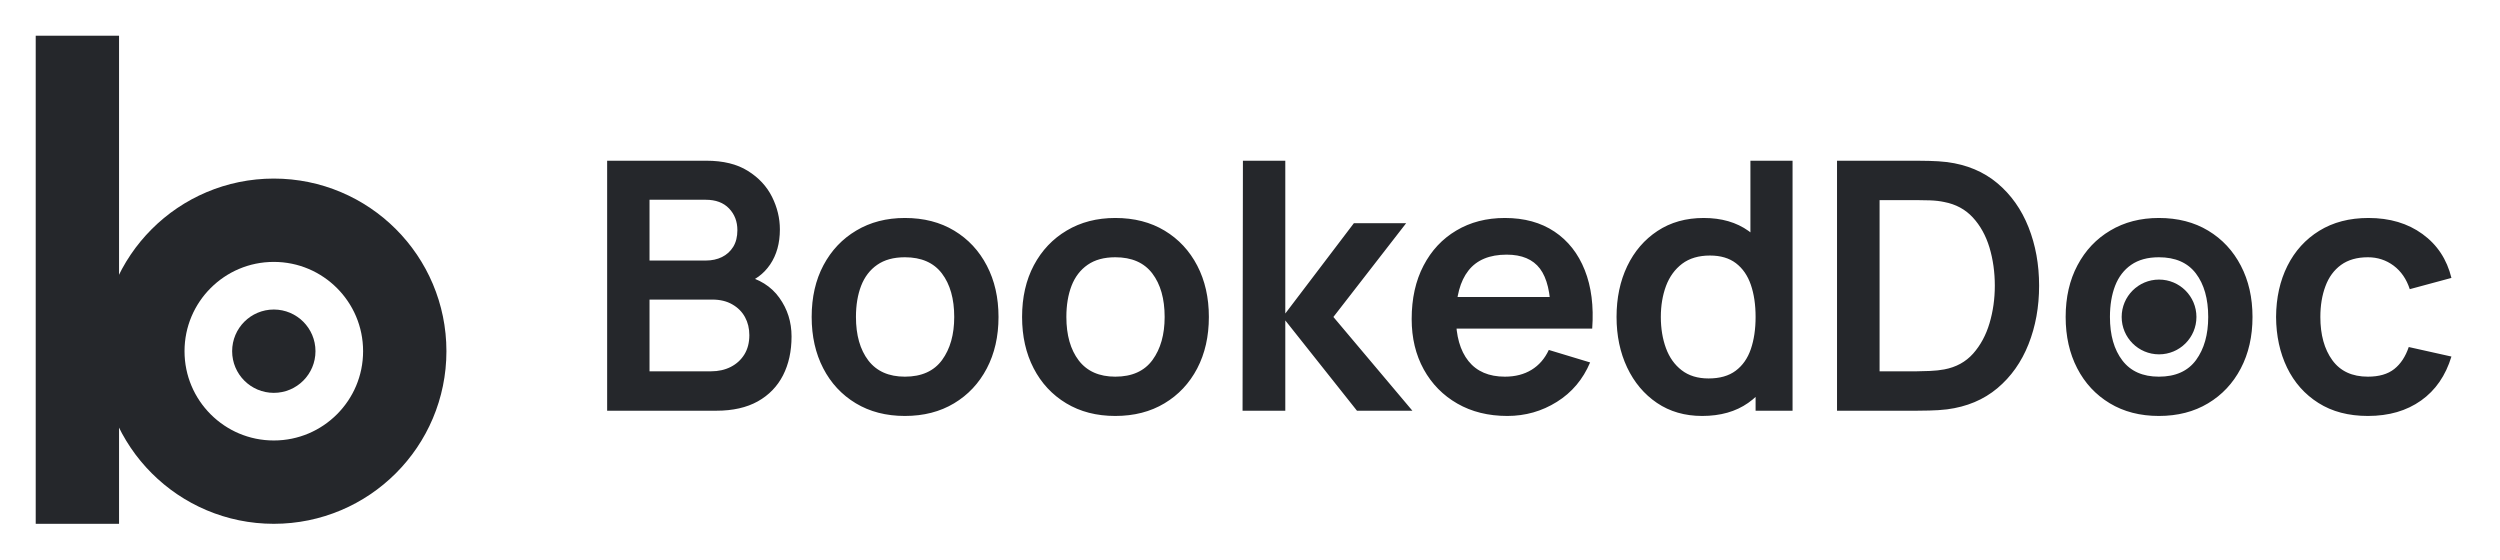
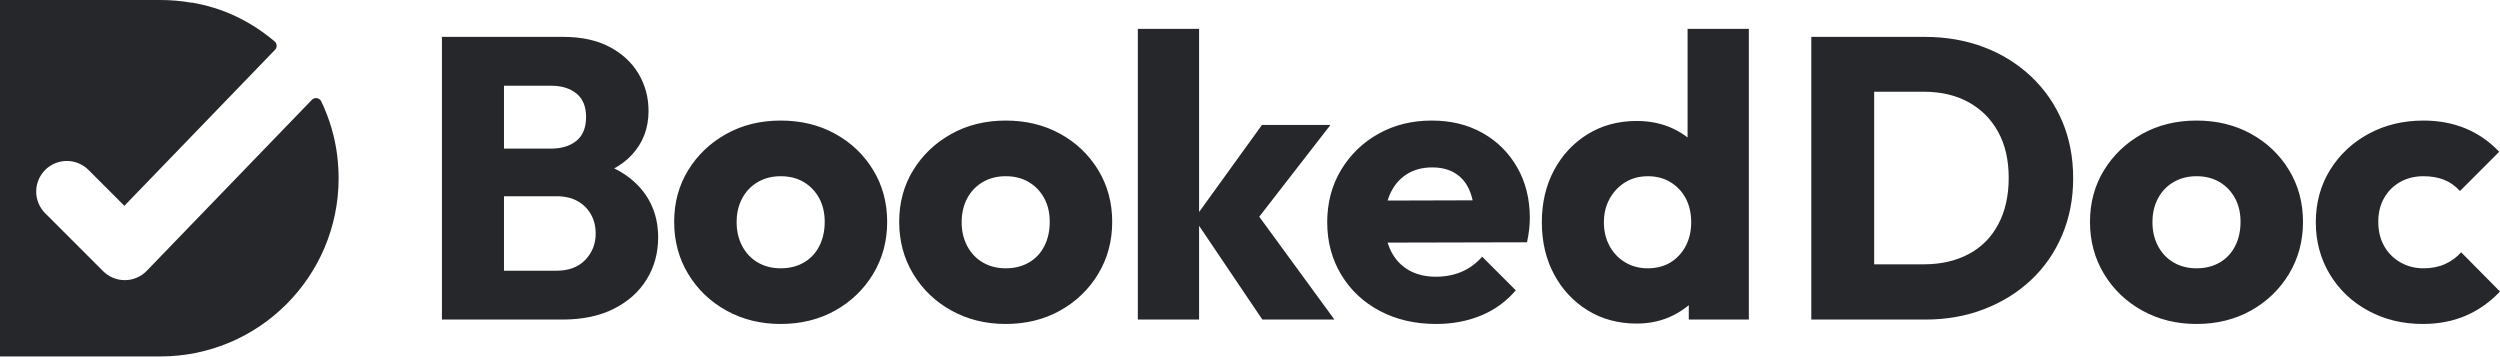
- <svg xmlns="http://www.w3.org/2000/svg" viewBox="58 48 420 94">
-   <g transform="translate(46 46)">
-     <rect x="18" y="8" width="14" height="82" fill="#25272B" />
-     <circle cx="58" cy="61" r="22" fill="none" stroke="#25272B" stroke-width="14" />
-     <circle cx="58" cy="61" r="7" fill="#25272B" />
-   </g>
-   <circle cx="420.72" cy="101.25" r="6.28" fill="#25272B" />
-   <path transform="translate(155.92 117)" fill="#25272B" d="M4.08 0V-42H20.74Q25 -42 27.72 -40.29Q30.45 -38.59 31.78 -35.93Q33.1 -33.28 33.1 -30.45Q33.1 -26.98 31.46 -24.56Q29.81 -22.14 26.98 -21.29V-22.75Q30.95 -21.85 33 -18.99Q35.06 -16.13 35.06 -12.48Q35.06 -8.75 33.63 -5.95Q32.2 -3.15 29.39 -1.57Q26.57 0 22.43 0ZM11.2 -6.62H21.55Q23.39 -6.62 24.85 -7.36Q26.31 -8.11 27.14 -9.46Q27.97 -10.82 27.97 -12.69Q27.97 -14.38 27.24 -15.72Q26.51 -17.06 25.11 -17.86Q23.71 -18.67 21.76 -18.67H11.2ZM11.2 -25.23H20.65Q22.17 -25.23 23.36 -25.81Q24.56 -26.4 25.26 -27.53Q25.96 -28.67 25.96 -30.33Q25.96 -32.52 24.56 -33.98Q23.16 -35.44 20.65 -35.44H11.2ZM54.1 0.88Q49.38 0.88 45.85 -1.25Q42.32 -3.38 40.38 -7.13Q38.44 -10.88 38.44 -15.75Q38.44 -20.71 40.42 -24.44Q42.41 -28.18 45.94 -30.27Q49.47 -32.38 54.1 -32.38Q58.86 -32.38 62.39 -30.25Q65.92 -28.12 67.87 -24.37Q69.83 -20.62 69.83 -15.75Q69.83 -10.85 67.86 -7.1Q65.89 -3.35 62.36 -1.24Q58.83 0.88 54.1 0.88ZM54.1 -5.72Q58.3 -5.72 60.35 -8.52Q62.39 -11.32 62.39 -15.75Q62.39 -20.33 60.32 -23.06Q58.25 -25.78 54.1 -25.78Q51.27 -25.78 49.45 -24.51Q47.63 -23.25 46.75 -20.99Q45.88 -18.73 45.88 -15.75Q45.88 -11.17 47.96 -8.44Q50.05 -5.72 54.1 -5.72ZM89.45 0.88Q84.73 0.88 81.2 -1.25Q77.67 -3.38 75.73 -7.13Q73.79 -10.88 73.79 -15.75Q73.79 -20.71 75.77 -24.44Q77.76 -28.18 81.29 -30.27Q84.82 -32.38 89.45 -32.38Q94.21 -32.38 97.74 -30.25Q101.27 -28.12 103.22 -24.37Q105.17 -20.62 105.17 -15.75Q105.17 -10.85 103.21 -7.1Q101.24 -3.35 97.71 -1.24Q94.18 0.88 89.45 0.88ZM89.45 -5.72Q93.65 -5.72 95.7 -8.52Q97.74 -11.32 97.74 -15.75Q97.74 -20.33 95.67 -23.06Q93.6 -25.78 89.45 -25.78Q86.62 -25.78 84.8 -24.51Q82.98 -23.25 82.1 -20.99Q81.23 -18.73 81.23 -15.75Q81.23 -11.17 83.31 -8.44Q85.4 -5.72 89.45 -5.72ZM110.83 0 110.89 -42H118.01V-16.33L129.53 -31.5H138.31L126.09 -15.75L139.36 0H130.05L118.01 -15.17V0ZM155.31 0.88Q150.53 0.88 146.91 -1.2Q143.3 -3.27 141.27 -6.94Q139.24 -10.62 139.24 -15.4Q139.24 -20.56 141.23 -24.37Q143.21 -28.18 146.74 -30.27Q150.27 -32.38 154.9 -32.38Q159.8 -32.38 163.23 -30.09Q166.66 -27.8 168.32 -23.62Q169.98 -19.45 169.57 -13.8H162.6V-16.36Q162.57 -21.5 160.8 -23.86Q159.02 -26.22 155.2 -26.22Q150.88 -26.22 148.78 -23.55Q146.68 -20.88 146.68 -15.75Q146.68 -10.97 148.78 -8.34Q150.88 -5.72 154.9 -5.72Q157.5 -5.72 159.38 -6.87Q161.26 -8.02 162.28 -10.21L169.22 -8.11Q167.42 -3.85 163.64 -1.49Q159.86 0.88 155.31 0.88ZM144.46 -13.8V-19.1H166.13V-13.8ZM188.04 0.88Q183.69 0.88 180.45 -1.31Q177.22 -3.5 175.44 -7.26Q173.66 -11.03 173.66 -15.75Q173.66 -20.53 175.45 -24.28Q177.25 -28.03 180.54 -30.2Q183.84 -32.38 188.3 -32.38Q192.79 -32.38 195.84 -30.2Q198.89 -28.03 200.46 -24.27Q202.04 -20.5 202.04 -15.75Q202.04 -11.05 200.46 -7.28Q198.89 -3.5 195.77 -1.31Q192.65 0.88 188.04 0.88ZM189.12 -5.42Q191.95 -5.42 193.68 -6.72Q195.42 -8.02 196.22 -10.35Q197.02 -12.69 197.02 -15.75Q197.02 -18.84 196.22 -21.16Q195.42 -23.48 193.72 -24.78Q192.03 -26.07 189.35 -26.07Q186.52 -26.07 184.68 -24.69Q182.85 -23.3 181.97 -20.96Q181.1 -18.61 181.1 -15.75Q181.1 -12.86 181.96 -10.51Q182.82 -8.17 184.6 -6.8Q186.38 -5.42 189.12 -5.42ZM197.02 0V-22.11H196.15V-42H203.23V0ZM210.7 0V-42H224.09Q224.61 -42 226.17 -41.97Q227.73 -41.94 229.19 -41.77Q234.18 -41.12 237.64 -38.22Q241.09 -35.32 242.87 -30.83Q244.65 -26.34 244.65 -21Q244.65 -15.66 242.87 -11.17Q241.09 -6.68 237.64 -3.78Q234.18 -0.88 229.19 -0.23Q227.76 -0.06 226.19 -0.03Q224.61 0 224.09 0ZM217.85 -6.62H224.09Q224.96 -6.62 226.32 -6.68Q227.67 -6.74 228.72 -6.94Q231.7 -7.5 233.57 -9.6Q235.43 -11.7 236.32 -14.7Q237.21 -17.7 237.21 -21Q237.21 -24.41 236.31 -27.42Q235.4 -30.42 233.52 -32.46Q231.64 -34.5 228.72 -35.06Q227.67 -35.29 226.32 -35.34Q224.96 -35.38 224.09 -35.38H217.85ZM264.77 0.88Q260.05 0.88 256.52 -1.25Q252.99 -3.38 251.05 -7.13Q249.11 -10.88 249.11 -15.75Q249.11 -20.71 251.1 -24.44Q253.08 -28.18 256.61 -30.27Q260.14 -32.38 264.77 -32.38Q269.53 -32.38 273.06 -30.25Q276.59 -28.12 278.54 -24.37Q280.5 -20.62 280.5 -15.75Q280.5 -10.85 278.53 -7.1Q276.56 -3.35 273.03 -1.24Q269.5 0.88 264.77 0.88ZM264.77 -5.72Q268.97 -5.72 271.02 -8.52Q273.06 -11.32 273.06 -15.75Q273.06 -20.33 270.99 -23.06Q268.92 -25.78 264.77 -25.78Q261.95 -25.78 260.12 -24.51Q258.3 -23.25 257.42 -20.99Q256.55 -18.73 256.55 -15.75Q256.55 -11.17 258.64 -8.44Q260.72 -5.72 264.77 -5.72ZM299.89 0.88Q295.02 0.88 291.58 -1.3Q288.14 -3.47 286.31 -7.23Q284.49 -11 284.46 -15.75Q284.49 -20.59 286.37 -24.34Q288.25 -28.09 291.72 -30.23Q295.2 -32.38 299.98 -32.38Q305.35 -32.38 309.06 -29.68Q312.78 -26.98 313.92 -22.31L306.92 -20.42Q306.1 -22.95 304.21 -24.37Q302.31 -25.78 299.89 -25.78Q297.15 -25.78 295.37 -24.49Q293.59 -23.19 292.75 -20.91Q291.9 -18.64 291.9 -15.75Q291.9 -11.26 293.91 -8.49Q295.92 -5.72 299.89 -5.72Q302.69 -5.72 304.31 -7Q305.93 -8.28 306.75 -10.7L313.92 -9.1Q312.46 -4.29 308.82 -1.71Q305.17 0.88 299.89 0.88Z" />
+ <svg xmlns="http://www.w3.org/2000/svg" viewBox="0.0 -798.1 6243.7 890.2">
+   <path transform="translate(-133.53 -909.36) scale(5.56364)" d="M24 20H96C100.78 20 105.45 20.42 110 21.22V21.14Q130.64 24.59 147.25 38.56Q148.08 39.26 148.17 40.33Q148.26 41.4 147.57 42.23Q147.51 42.3 147.45 42.36L110 81.14L79.83 112.38L63.72 96.28Q62.77 95.32 61.64 94.57Q60.51 93.81 59.26 93.3Q58.01 92.78 56.68 92.51Q55.35 92.25 54 92.25Q52.65 92.25 51.32 92.51Q49.99 92.78 48.74 93.3Q47.49 93.81 46.36 94.57Q45.23 95.32 44.28 96.28Q43.32 97.23 42.57 98.36Q41.81 99.49 41.3 100.74Q40.78 101.99 40.51 103.32Q40.25 104.65 40.25 106Q40.25 107.35 40.51 108.68Q40.78 110.01 41.3 111.26Q41.81 112.51 42.57 113.64Q43.32 114.77 44.28 115.72L70.28 141.72Q71.23 142.68 72.36 143.43Q73.49 144.19 74.74 144.7Q75.99 145.22 77.32 145.49Q78.65 145.75 80 145.75Q81.35 145.75 82.68 145.49Q84.01 145.22 85.26 144.7Q86.51 144.19 87.64 143.43Q88.77 142.68 89.72 141.72Q89.81 141.64 89.89 141.55L139.67 90L163.99 64.82Q164.74 64.05 165.81 64.03Q166.89 64.01 167.67 64.76Q168 65.08 168.2 65.5Q173.83 77.21 175.4 90H175.38C175.79 93.28 176 96.61 176 100C176 144.18 140.18 180 96 180H24Z" fill="#25272B" />
+   <path transform="translate(1035.7 0)" d="M188 0V-122H354Q400 -122 426 -149Q452 -176 452 -215Q452 -242 440 -263Q428 -284 406.5 -296Q385 -308 354 -308H188V-427H341Q380 -427 404 -446.5Q428 -466 428 -506Q428 -545 404 -564.5Q380 -584 341 -584H188V-706H371Q439 -706 486.5 -681Q534 -656 559 -614Q584 -572 584 -521Q584 -456 542 -411Q500 -366 418 -349L422 -402Q511 -385 559.5 -333Q608 -281 608 -205Q608 -147 579.5 -100.5Q551 -54 497.5 -27Q444 0 369 0ZM68 0V-706H223V0Z M914 11Q839 11 778.5 -22.5Q718 -56 683 -114Q648 -172 648 -244Q648 -316 683 -373Q718 -430 778 -463.5Q838 -497 914 -497Q990 -497 1050 -464Q1110 -431 1145 -373.5Q1180 -316 1180 -244Q1180 -172 1145 -114Q1110 -56 1050 -22.5Q990 11 914 11ZM914 -128Q947 -128 972 -142.5Q997 -157 1010.5 -183.5Q1024 -210 1024 -244Q1024 -278 1010 -303.5Q996 -329 971.5 -343.5Q947 -358 914 -358Q882 -358 857 -343.5Q832 -329 818 -303Q804 -277 804 -243Q804 -210 818 -183.5Q832 -157 857 -142.5Q882 -128 914 -128Z M1476 11Q1401 11 1340.5 -22.5Q1280 -56 1245 -114Q1210 -172 1210 -244Q1210 -316 1245 -373Q1280 -430 1340 -463.5Q1400 -497 1476 -497Q1552 -497 1612 -464Q1672 -431 1707 -373.5Q1742 -316 1742 -244Q1742 -172 1707 -114Q1672 -56 1612 -22.5Q1552 11 1476 11ZM1476 -128Q1509 -128 1534 -142.5Q1559 -157 1572.5 -183.5Q1586 -210 1586 -244Q1586 -278 1572 -303.5Q1558 -329 1533.5 -343.5Q1509 -358 1476 -358Q1444 -358 1419 -343.5Q1394 -329 1380 -303Q1366 -277 1366 -243Q1366 -210 1380 -183.5Q1394 -157 1419 -142.5Q1444 -128 1476 -128Z M2117 0 1947 -252 2116 -486H2287L2083 -223L2088 -286L2297 0ZM1806 0V-726H1959V0Z M2551 11Q2472 11 2410.5 -21.5Q2349 -54 2314 -112Q2279 -170 2279 -243Q2279 -316 2313.5 -373.5Q2348 -431 2407 -464Q2466 -497 2540 -497Q2612 -497 2667 -466Q2722 -435 2753.5 -380Q2785 -325 2785 -254Q2785 -241 2783.5 -226.5Q2782 -212 2778 -193L2359 -192V-297L2713 -298L2647 -254Q2646 -296 2634 -323.5Q2622 -351 2598.5 -365.5Q2575 -380 2541 -380Q2505 -380 2478.5 -363.5Q2452 -347 2437.5 -317Q2423 -287 2423 -244Q2423 -201 2438.5 -170.5Q2454 -140 2482.5 -123.5Q2511 -107 2550 -107Q2586 -107 2615 -119.5Q2644 -132 2666 -157L2750 -73Q2714 -31 2663 -10Q2612 11 2551 11Z M3052 10Q2983 10 2929.5 -23Q2876 -56 2845.5 -113Q2815 -170 2815 -243Q2815 -316 2845.5 -373Q2876 -430 2929.5 -463Q2983 -496 3052 -496Q3102 -496 3142.5 -477Q3183 -458 3209.5 -424.5Q3236 -391 3239 -348V-143Q3236 -100 3210 -65.5Q3184 -31 3143 -10.5Q3102 10 3052 10ZM3079 -128Q3112 -128 3136 -142.5Q3160 -157 3174 -183Q3188 -209 3188 -243Q3188 -277 3174.5 -302.5Q3161 -328 3136.5 -343Q3112 -358 3080 -358Q3048 -358 3023.5 -343Q2999 -328 2984.5 -302Q2970 -276 2970 -243Q2970 -210 2984 -184Q2998 -158 3023 -143Q3048 -128 3079 -128ZM3332 0H3182V-131L3205 -249L3179 -367V-726H3332Z M3594 0V-138H3769Q3833 -138 3881 -163.5Q3929 -189 3955 -238Q3981 -287 3981 -354Q3981 -421 3954.5 -469Q3928 -517 3880.5 -543Q3833 -569 3769 -569H3589V-706H3771Q3851 -706 3918.5 -680.5Q3986 -655 4036.5 -607.5Q4087 -560 4114.5 -495.5Q4142 -431 4142 -353Q4142 -276 4114.5 -211Q4087 -146 4037 -99Q3987 -52 3919.5 -26Q3852 0 3773 0ZM3488 0V-706H3645V0Z M4450 11Q4375 11 4314.5 -22.5Q4254 -56 4219 -114Q4184 -172 4184 -244Q4184 -316 4219 -373Q4254 -430 4314 -463.5Q4374 -497 4450 -497Q4526 -497 4586 -464Q4646 -431 4681 -373.5Q4716 -316 4716 -244Q4716 -172 4681 -114Q4646 -56 4586 -22.5Q4526 11 4450 11ZM4450 -128Q4483 -128 4508 -142.5Q4533 -157 4546.5 -183.5Q4560 -210 4560 -244Q4560 -278 4546 -303.5Q4532 -329 4507.5 -343.5Q4483 -358 4450 -358Q4418 -358 4393 -343.5Q4368 -329 4354 -303Q4340 -277 4340 -243Q4340 -210 4354 -183.5Q4368 -157 4393 -142.5Q4418 -128 4450 -128Z M5015 11Q4940 11 4879 -22Q4818 -55 4783 -113Q4748 -171 4748 -243Q4748 -316 4783.5 -373.5Q4819 -431 4880 -464Q4941 -497 5017 -497Q5074 -497 5121.5 -477.5Q5169 -458 5206 -419L5108 -321Q5091 -340 5068.5 -349Q5046 -358 5017 -358Q4984 -358 4958.5 -343.5Q4933 -329 4918.5 -303.5Q4904 -278 4904 -244Q4904 -210 4918.5 -184Q4933 -158 4959 -143Q4985 -128 5017 -128Q5047 -128 5070.5 -138.5Q5094 -149 5111 -168L5208 -70Q5170 -30 5122 -9.5Q5074 11 5015 11Z" fill="#25272B" />
</svg>
